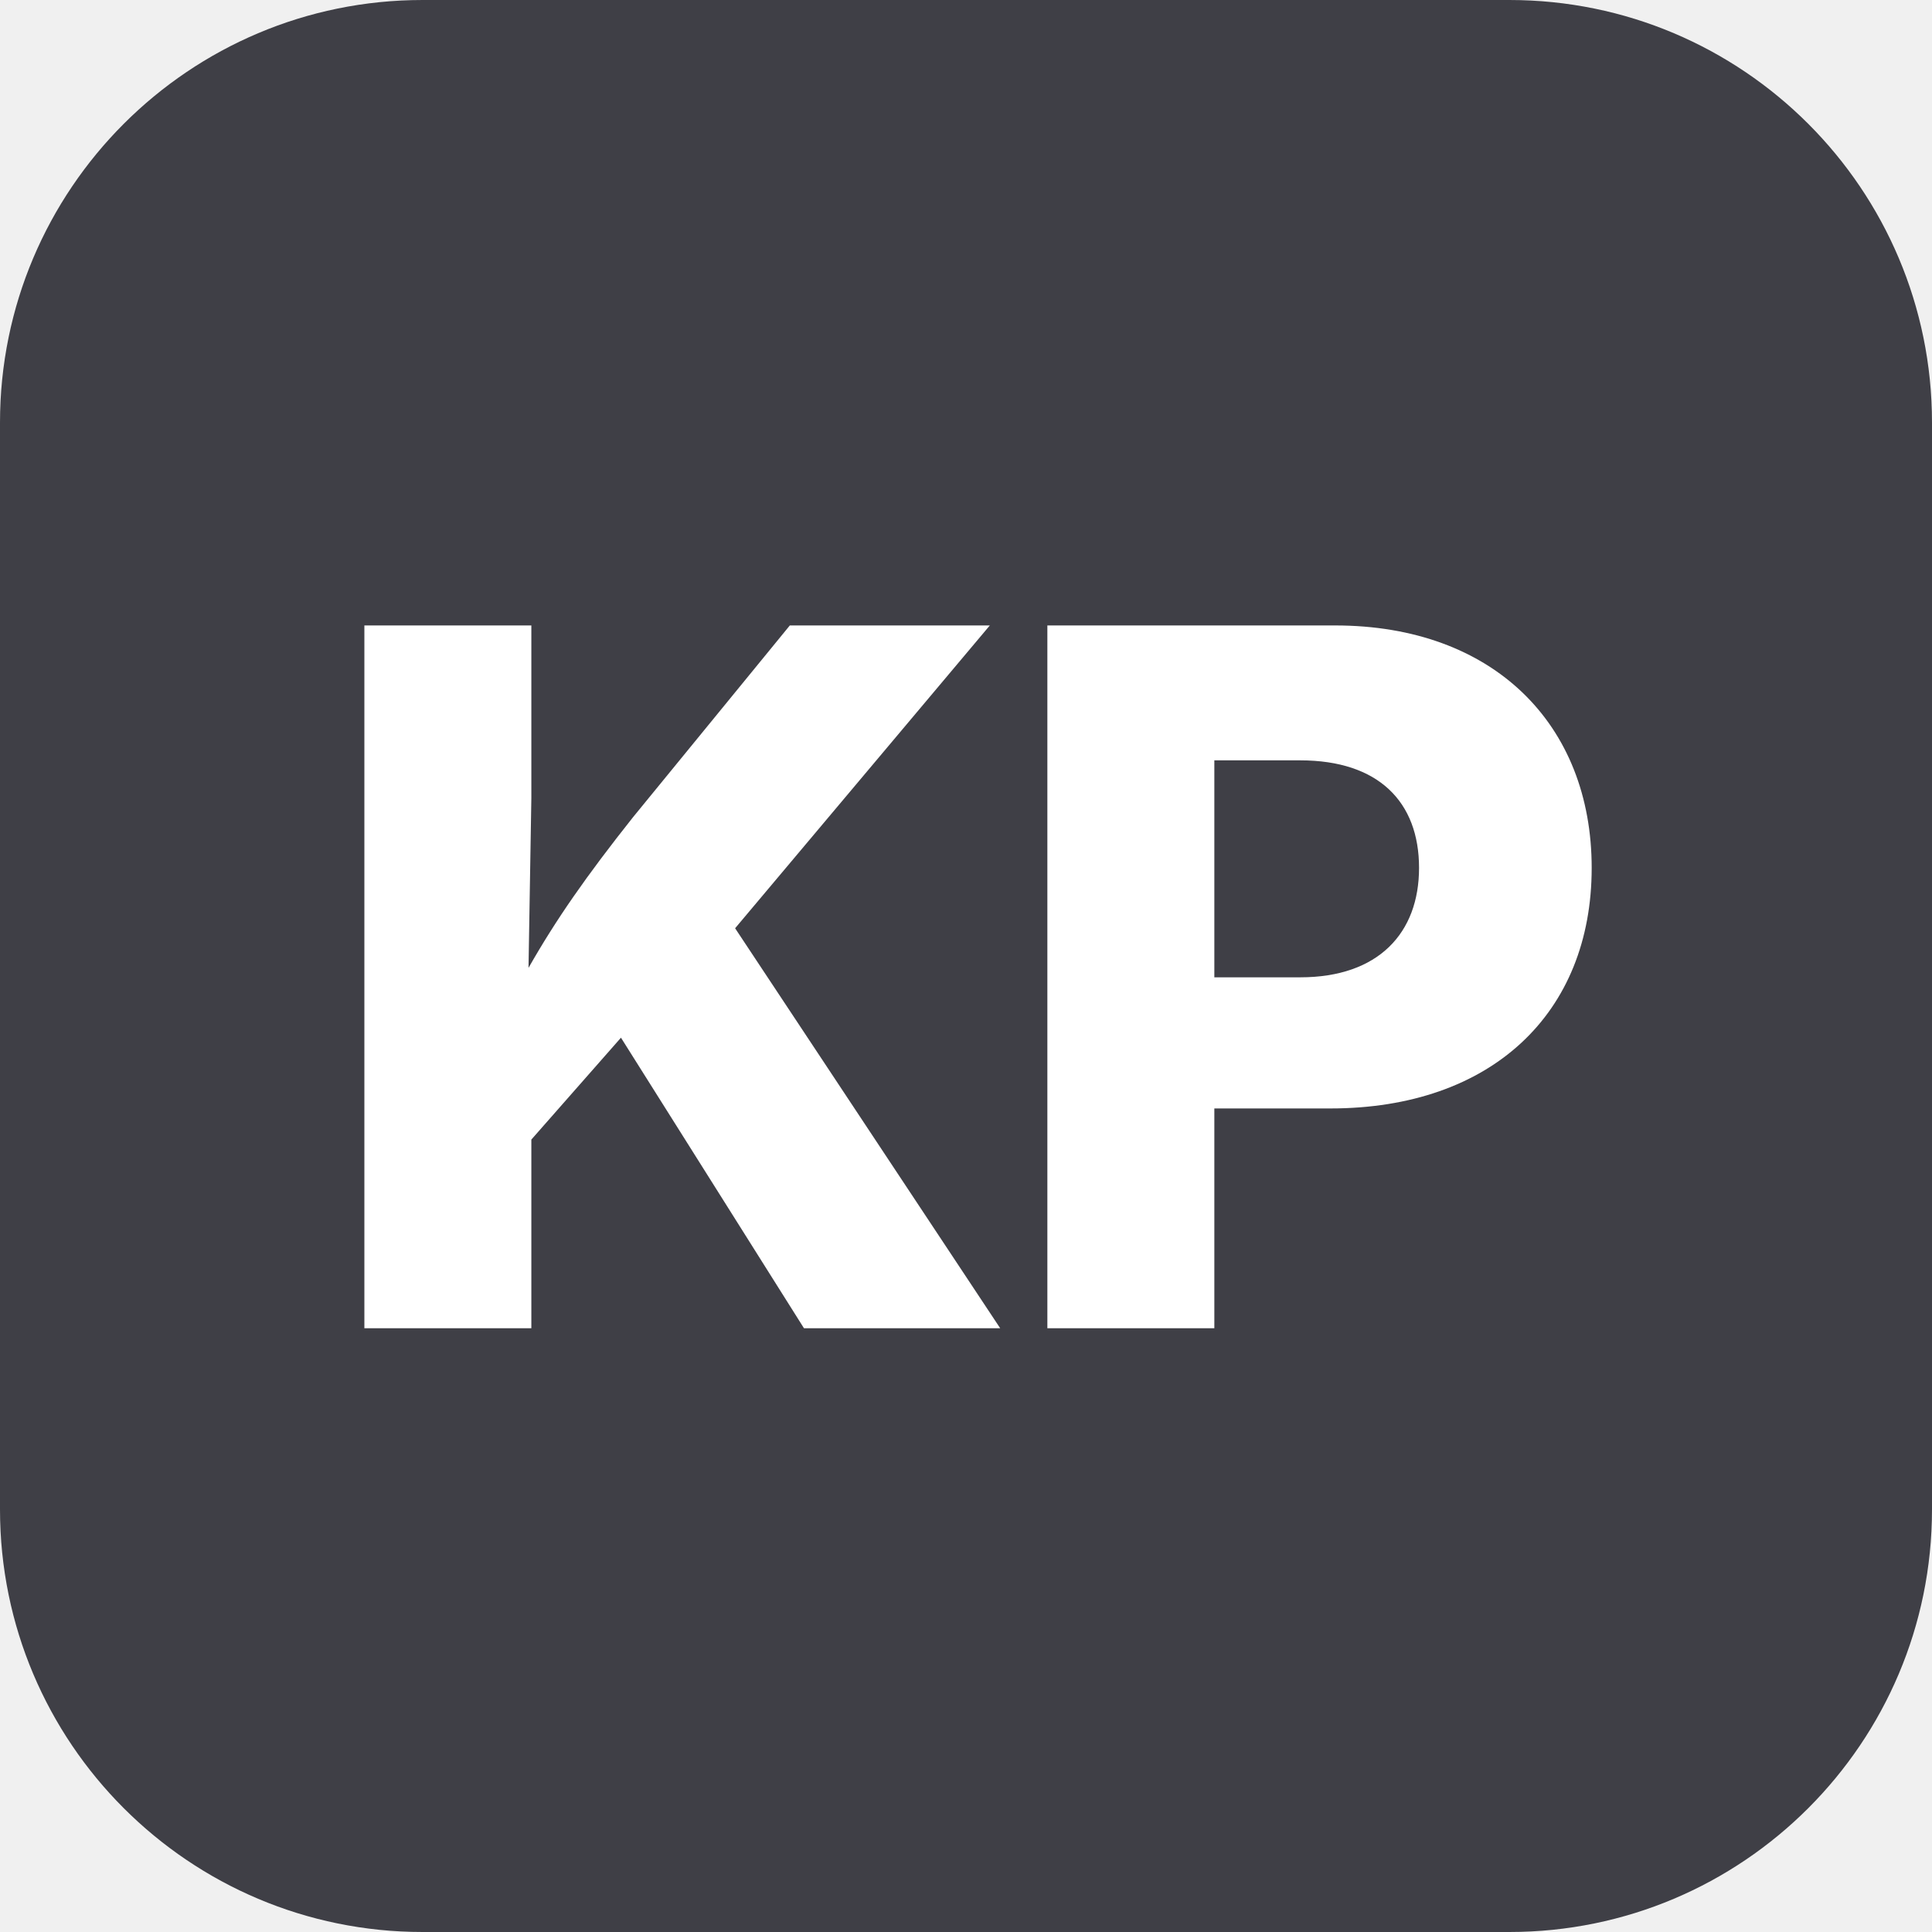
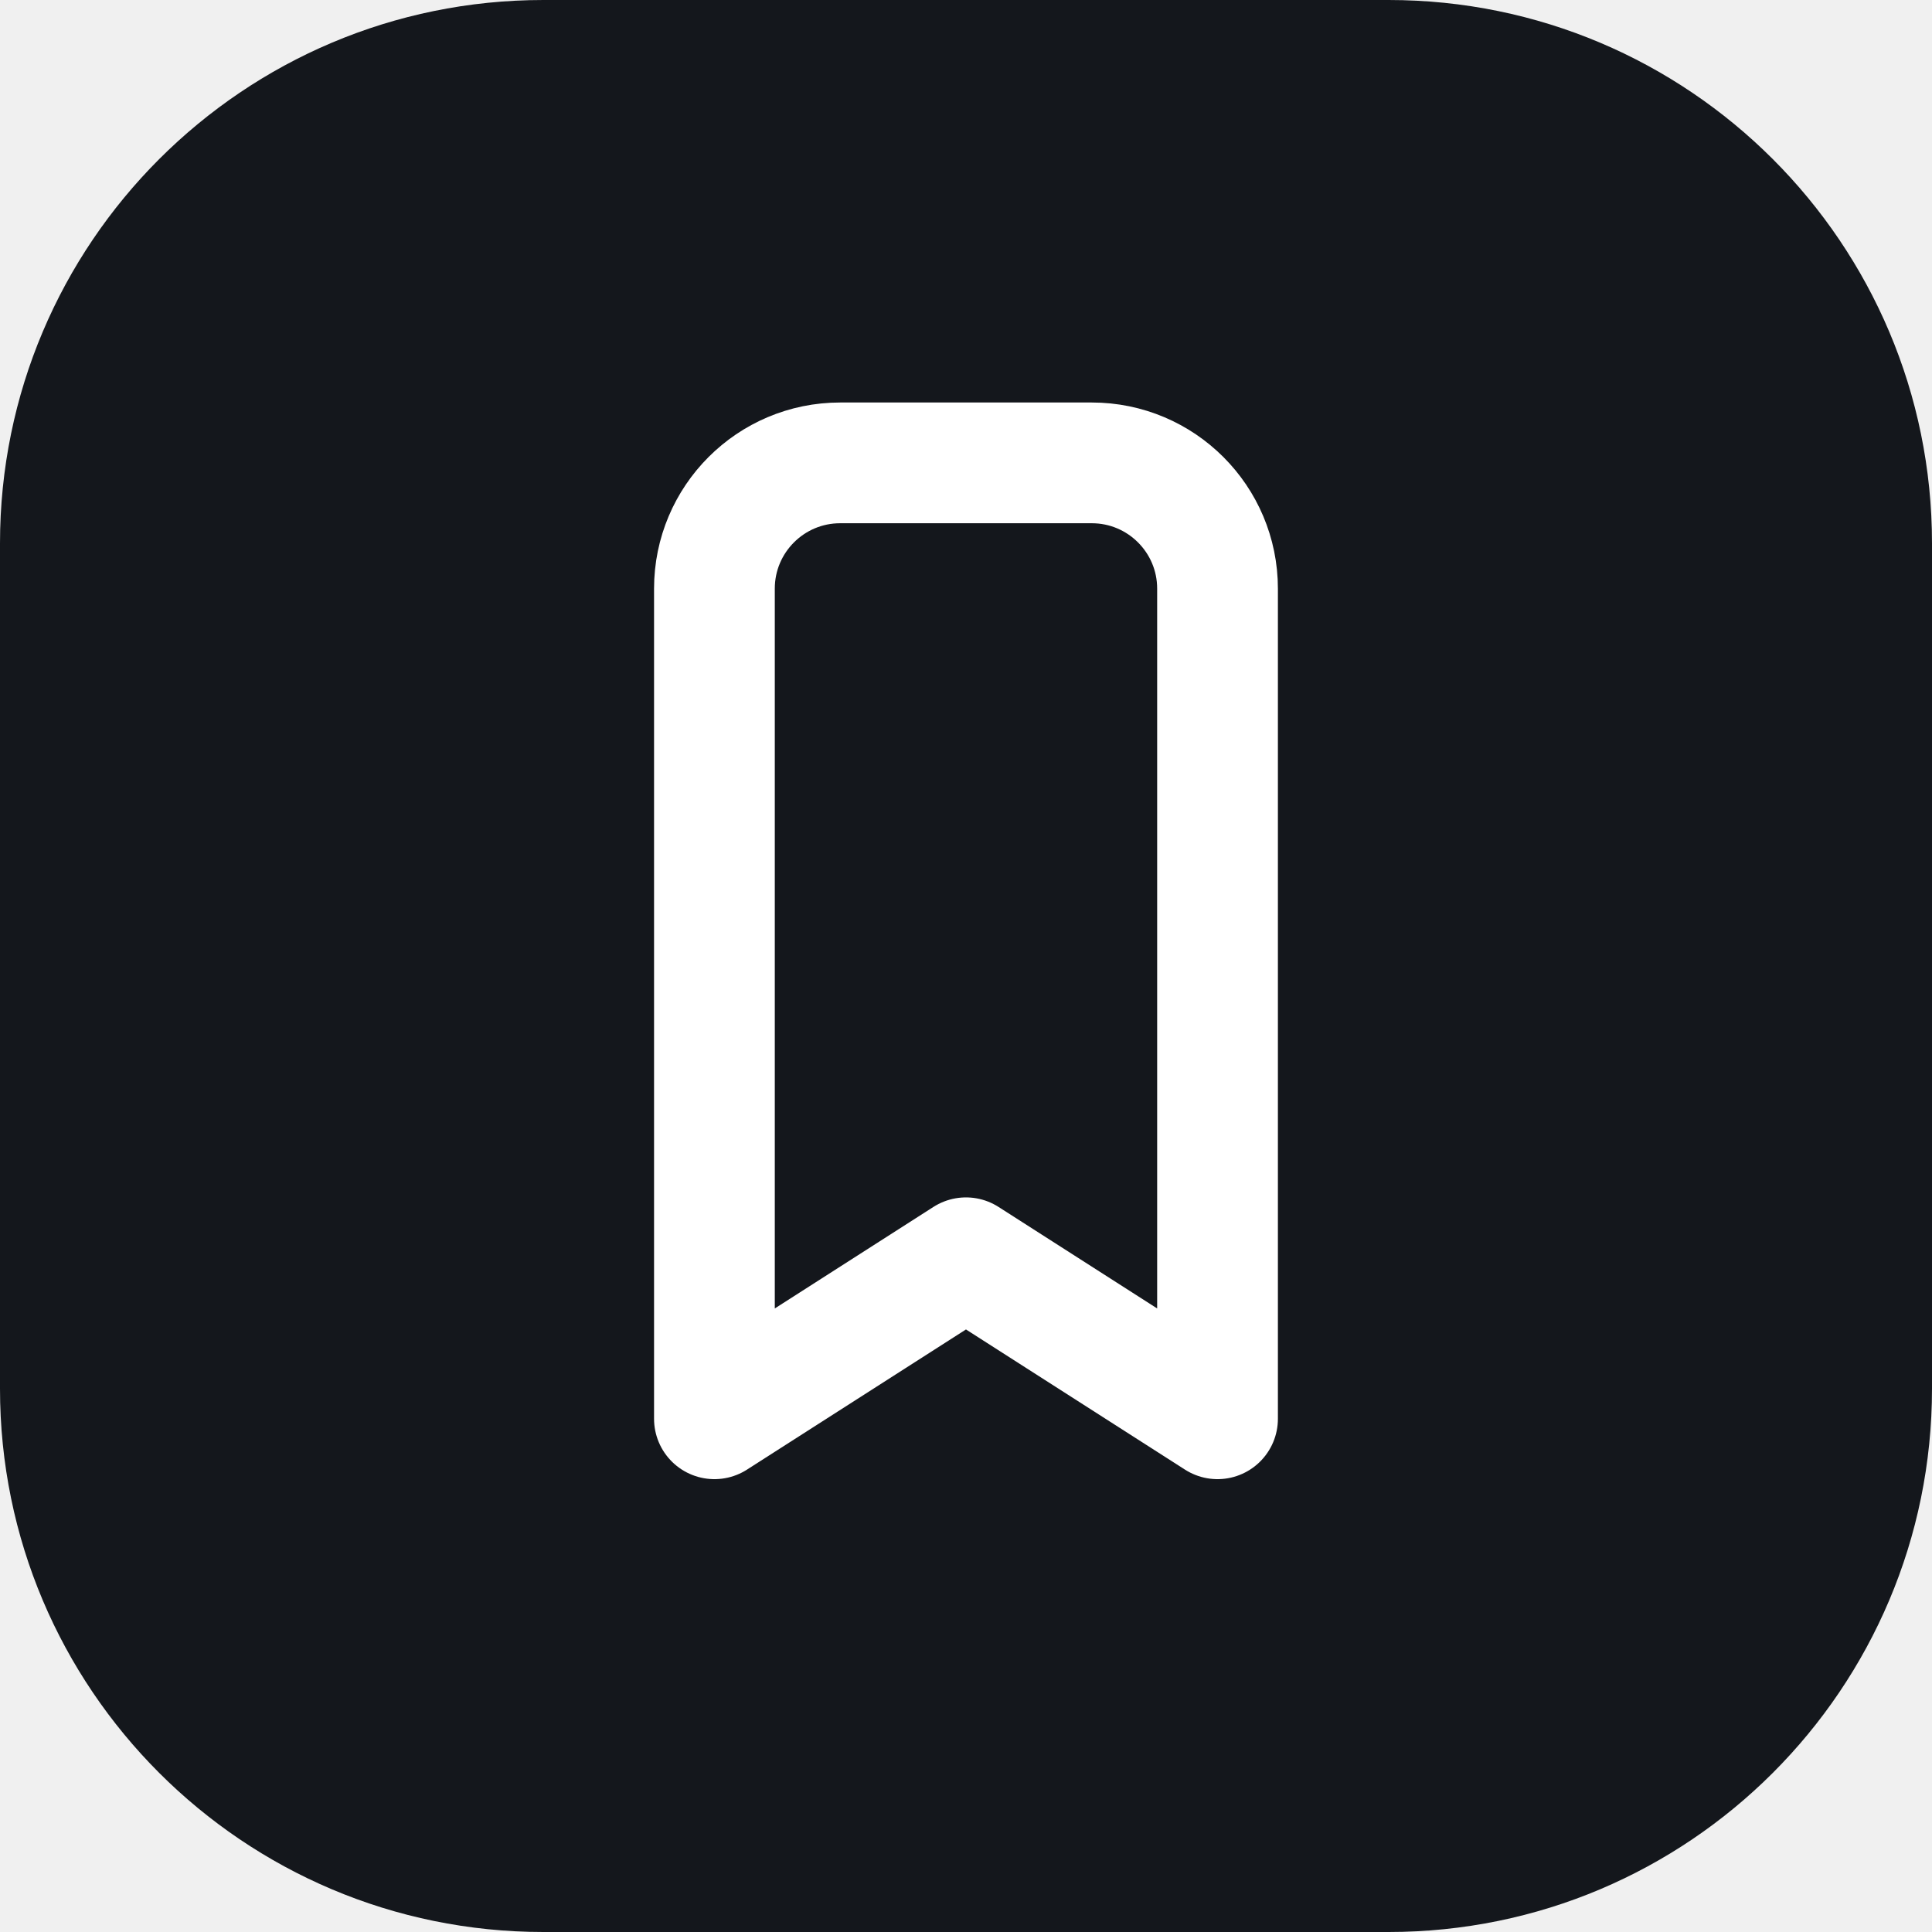
<svg xmlns="http://www.w3.org/2000/svg" viewBox="0 0 32 32">
-   <rect width="32" height="32" rx="7" fill="#3f3f46" />
-   <text x="16" y="22" text-anchor="middle" font-family="Inter, system-ui, sans-serif" font-size="16" font-weight="800" letter-spacing="-0.5" fill="#ffffff">KP</text>
+   <rect width="32" height="32" rx="9" fill="#14171c" />
+   <path transform="translate(6 6) scale(0.8333)" d="M7 4.5A2.5 2.5 0 0 1 9.5 2h5A2.5 2.5 0 0 1 17 4.5V21l-5-3.2L7 21V4.5Z" fill="none" stroke="#ffffff" stroke-width="2.4" stroke-linecap="round" stroke-linejoin="round" />
</svg>
